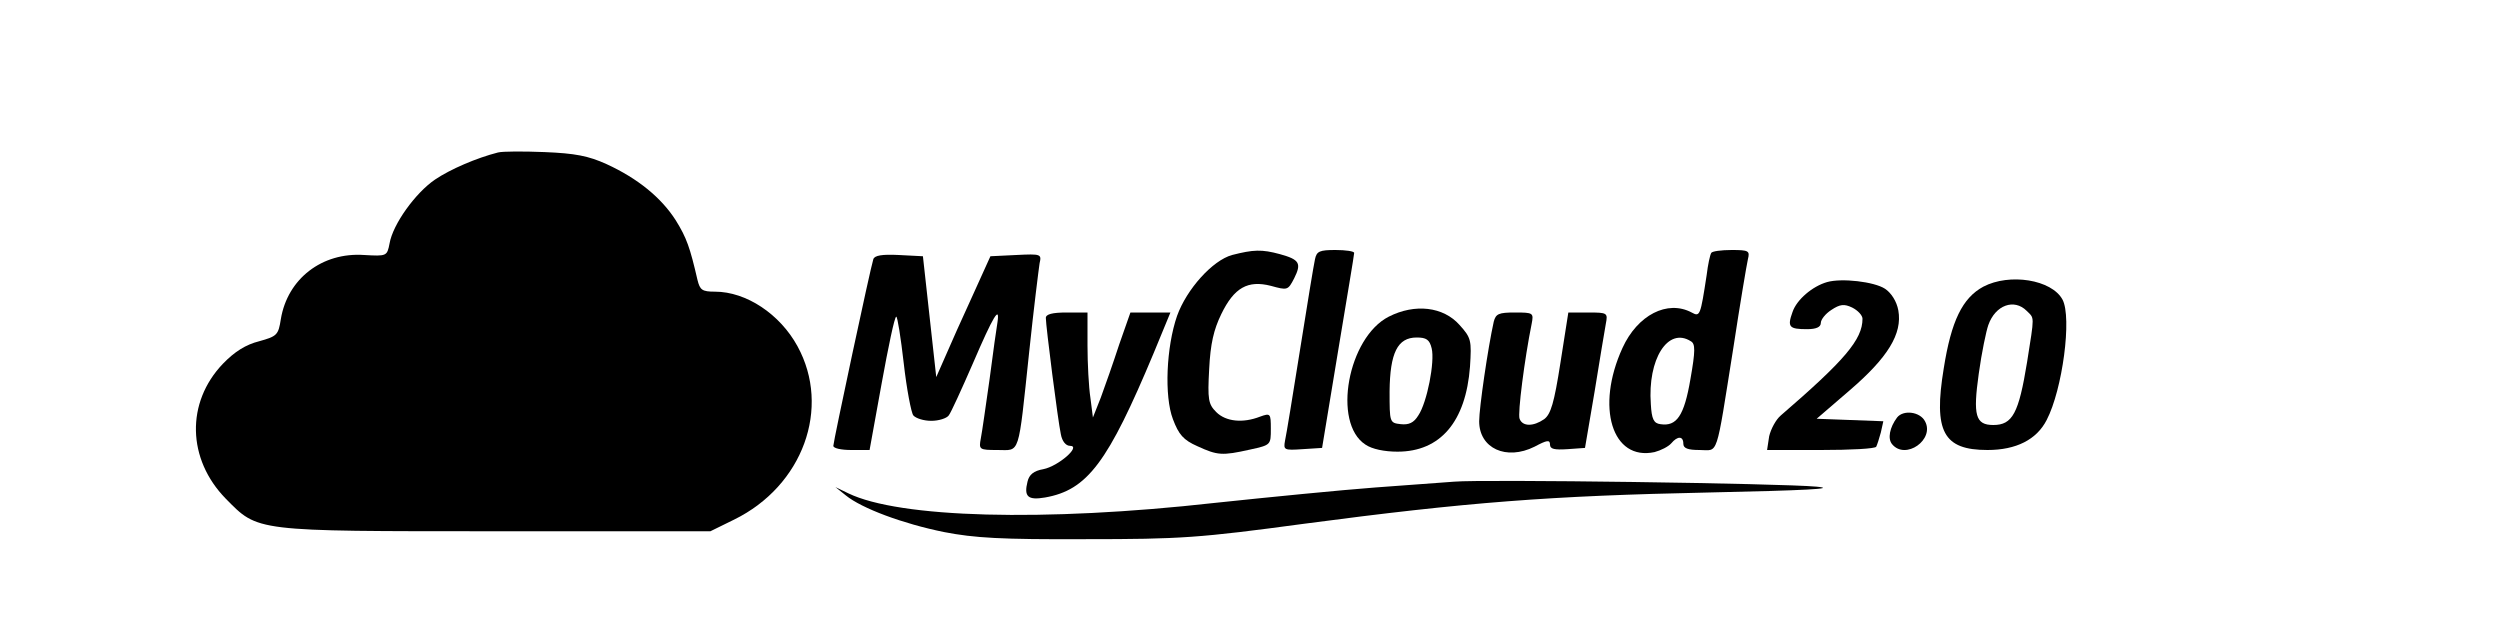
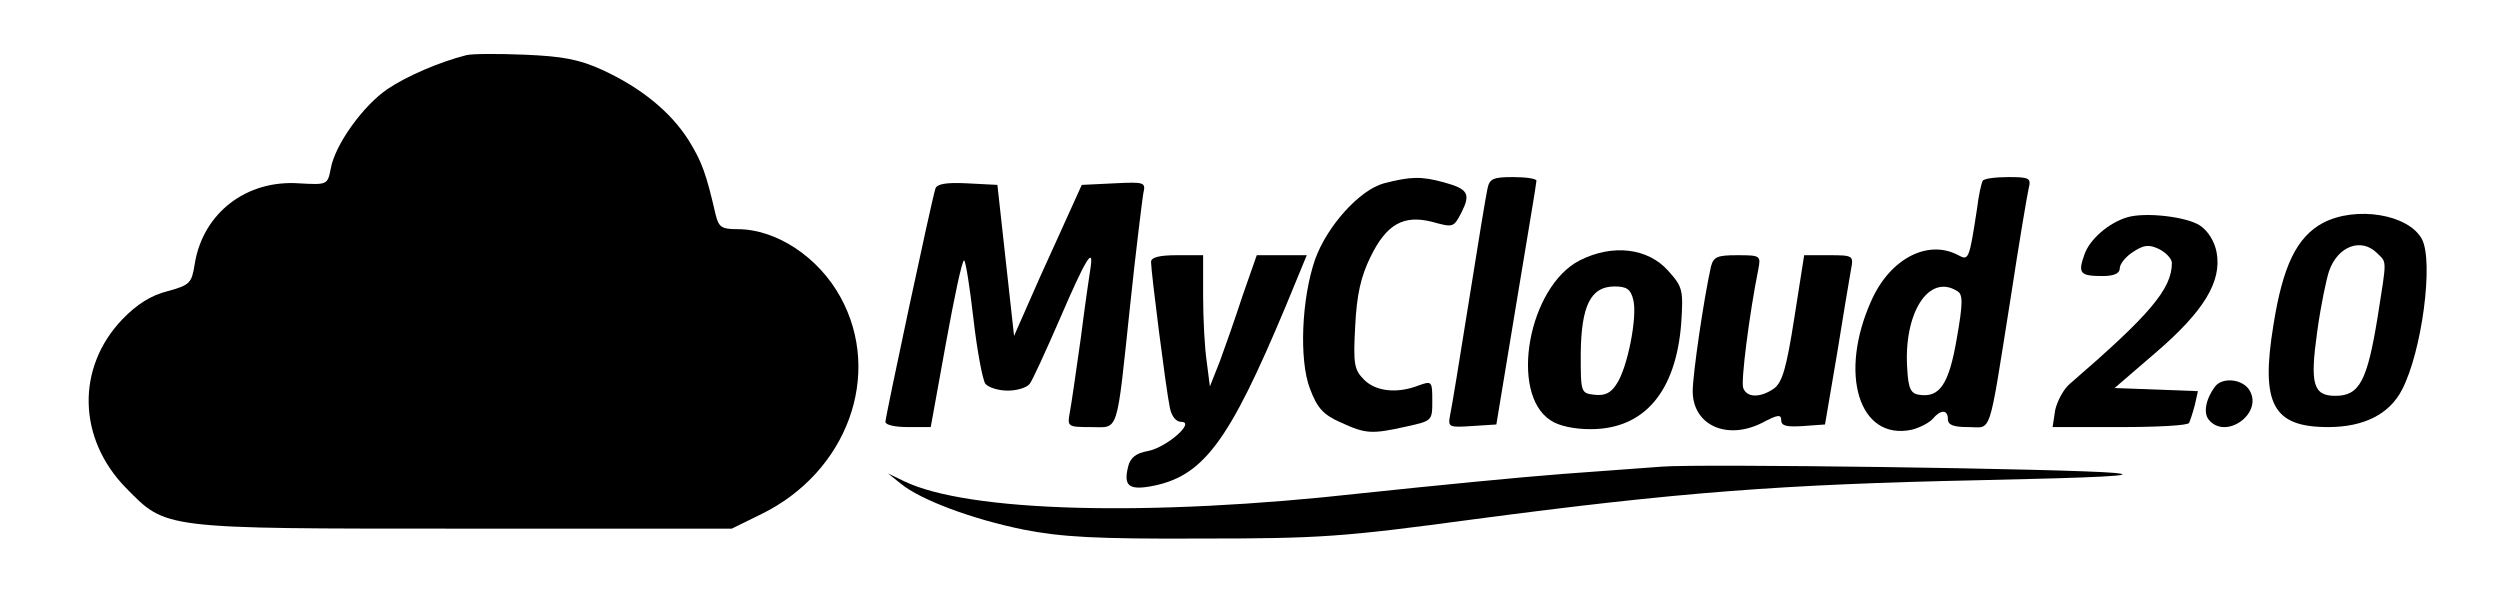
- <svg xmlns="http://www.w3.org/2000/svg" version="1.0" viewBox="25 100 600 150" preserveAspectRatio="xMidYMid meet">
+ <svg xmlns="http://www.w3.org/2000/svg" viewBox="55 126 480 115" preserveAspectRatio="xMidYMid meet">
  <g transform="translate(0,400) scale(0.1,-0.1)" fill="#000000" stroke="none">
    <path d="M1445 2634 c-51 -13 -114 -40 -151 -65 -47 -32 -101 -107 -109 -153 -6 -31 -7 -31 -61 -28 -101 7 -184 -57 -200 -154 -6 -38 -9 -41 -52 -53 -32 -8 -59 -25 -87 -54 -89 -93 -86 -229 7 -324 78 -79 66 -78 648 -78 l515 0 57 28 c165 81 233 268 152 416 -42 77 -123 131 -198 131 -31 0 -36 4 -42 28 -18 78 -26 101 -52 143 -35 55 -92 101 -166 135 -44 20 -76 26 -149 29 -50 2 -101 2 -112 -1z" />
    <path d="M3207 2388 c-47 -13 -109 -82 -132 -146 -26 -75 -31 -193 -10 -248 14 -37 25 -50 59 -65 48 -22 59 -23 126 -8 50 11 50 11 50 50 0 37 -1 38 -26 29 -41 -16 -82 -12 -105 11 -19 19 -21 30 -17 103 3 61 11 95 29 132 31 64 64 82 119 68 40 -11 41 -11 56 18 18 36 13 45 -34 58 -44 12 -64 11 -115 -2z" />
    <path d="M3406 2378 c-3 -13 -19 -111 -36 -218 -17 -107 -33 -205 -36 -218 -4 -22 -2 -23 42 -20 l47 3 38 230 c21 127 39 233 39 238 0 4 -20 7 -45 7 -38 0 -45 -3 -49 -22z" />
    <path d="M4357 2393 c-3 -5 -8 -28 -11 -53 -15 -98 -16 -101 -36 -90 -58 31 -130 -6 -166 -85 -65 -142 -25 -272 77 -250 15 4 33 13 40 21 15 18 29 18 29 -1 0 -11 11 -15 39 -15 46 0 38 -25 81 245 16 105 32 200 35 213 5 20 2 22 -39 22 -25 0 -47 -3 -49 -7z m-49 -212 c11 -6 11 -23 -1 -91 -15 -88 -33 -114 -72 -108 -16 2 -21 12 -23 48 -8 108 41 186 96 151z" />
    <path d="M2346 2378 c-7 -21 -96 -438 -96 -448 0 -6 19 -10 43 -10 l44 0 29 160 c16 88 31 160 35 160 3 0 11 -51 18 -112 7 -62 18 -119 23 -125 6 -7 25 -13 43 -13 18 0 37 6 42 13 5 6 31 63 58 125 49 114 65 140 59 99 -2 -12 -11 -74 -19 -137 -9 -63 -18 -127 -21 -142 -5 -27 -4 -28 40 -28 55 0 49 -19 76 235 11 105 23 200 25 213 5 22 4 23 -56 20 l-62 -3 -43 -95 c-24 -52 -53 -117 -65 -145 l-22 -50 -16 145 -16 145 -58 3 c-40 2 -58 -1 -61 -10z" />
    <path d="M4635 2323 c-35 -10 -73 -42 -83 -72 -13 -36 -8 -41 35 -41 22 0 33 5 33 15 0 8 11 22 25 31 21 14 31 15 50 6 14 -7 25 -19 25 -27 0 -50 -43 -100 -196 -232 -12 -10 -24 -33 -28 -50 l-5 -33 129 0 c71 0 131 3 133 8 2 4 7 19 11 34 l6 27 -80 3 -80 3 79 68 c92 79 127 136 117 192 -4 22 -17 42 -32 52 -26 17 -104 26 -139 16z" />
    <path d="M5010 2312 c-50 -27 -77 -82 -95 -196 -25 -152 -1 -196 105 -196 69 0 118 25 142 72 38 73 61 246 38 289 -26 48 -127 64 -190 31z m104 -58 c19 -19 19 -9 1 -123 -20 -123 -35 -151 -81 -151 -43 0 -49 23 -35 123 7 51 18 103 23 117 17 48 62 64 92 34z" />
    <path d="M3583 2240 c-98 -50 -136 -255 -56 -307 16 -11 46 -17 77 -17 103 0 164 72 174 204 4 63 3 69 -25 100 -39 44 -107 52 -170 20z m103 -76 c8 -32 -11 -130 -32 -161 -11 -18 -23 -23 -42 -21 -27 3 -27 4 -27 79 1 92 19 129 65 129 23 0 31 -5 36 -26z" />
    <path d="M2760 2237 c0 -19 29 -247 36 -279 3 -17 12 -28 22 -28 28 0 -28 -49 -64 -56 -23 -4 -34 -13 -38 -30 -9 -36 1 -45 42 -38 102 18 151 84 261 347 l40 97 -48 0 -48 0 -27 -77 c-14 -43 -34 -100 -44 -127 l-19 -48 -6 47 c-4 26 -7 83 -7 126 l0 79 -50 0 c-34 0 -50 -4 -50 -13z" />
    <path d="M3835 2228 c-14 -63 -35 -207 -35 -239 0 -65 65 -95 133 -61 30 16 37 17 37 5 0 -11 11 -13 42 -11 l42 3 23 135 c12 74 24 147 27 163 5 26 4 27 -42 27 l-48 0 -19 -121 c-15 -96 -23 -123 -39 -135 -26 -18 -52 -18 -59 1 -5 12 12 144 29 228 5 26 4 27 -40 27 -39 0 -46 -3 -51 -22z" />
    <path d="M4803 1998 c-18 -24 -23 -51 -12 -64 32 -39 103 11 79 55 -12 23 -52 28 -67 9z" />
    <path d="M3740 1844 c-25 -2 -110 -8 -190 -14 -80 -6 -253 -23 -385 -37 -411 -46 -757 -36 -879 23 l-31 15 25 -20 c38 -31 137 -68 236 -88 72 -14 137 -18 339 -17 229 0 273 3 525 37 393 52 590 67 970 75 232 5 312 9 260 14 -86 8 -802 18 -870 12z" />
  </g>
</svg>
